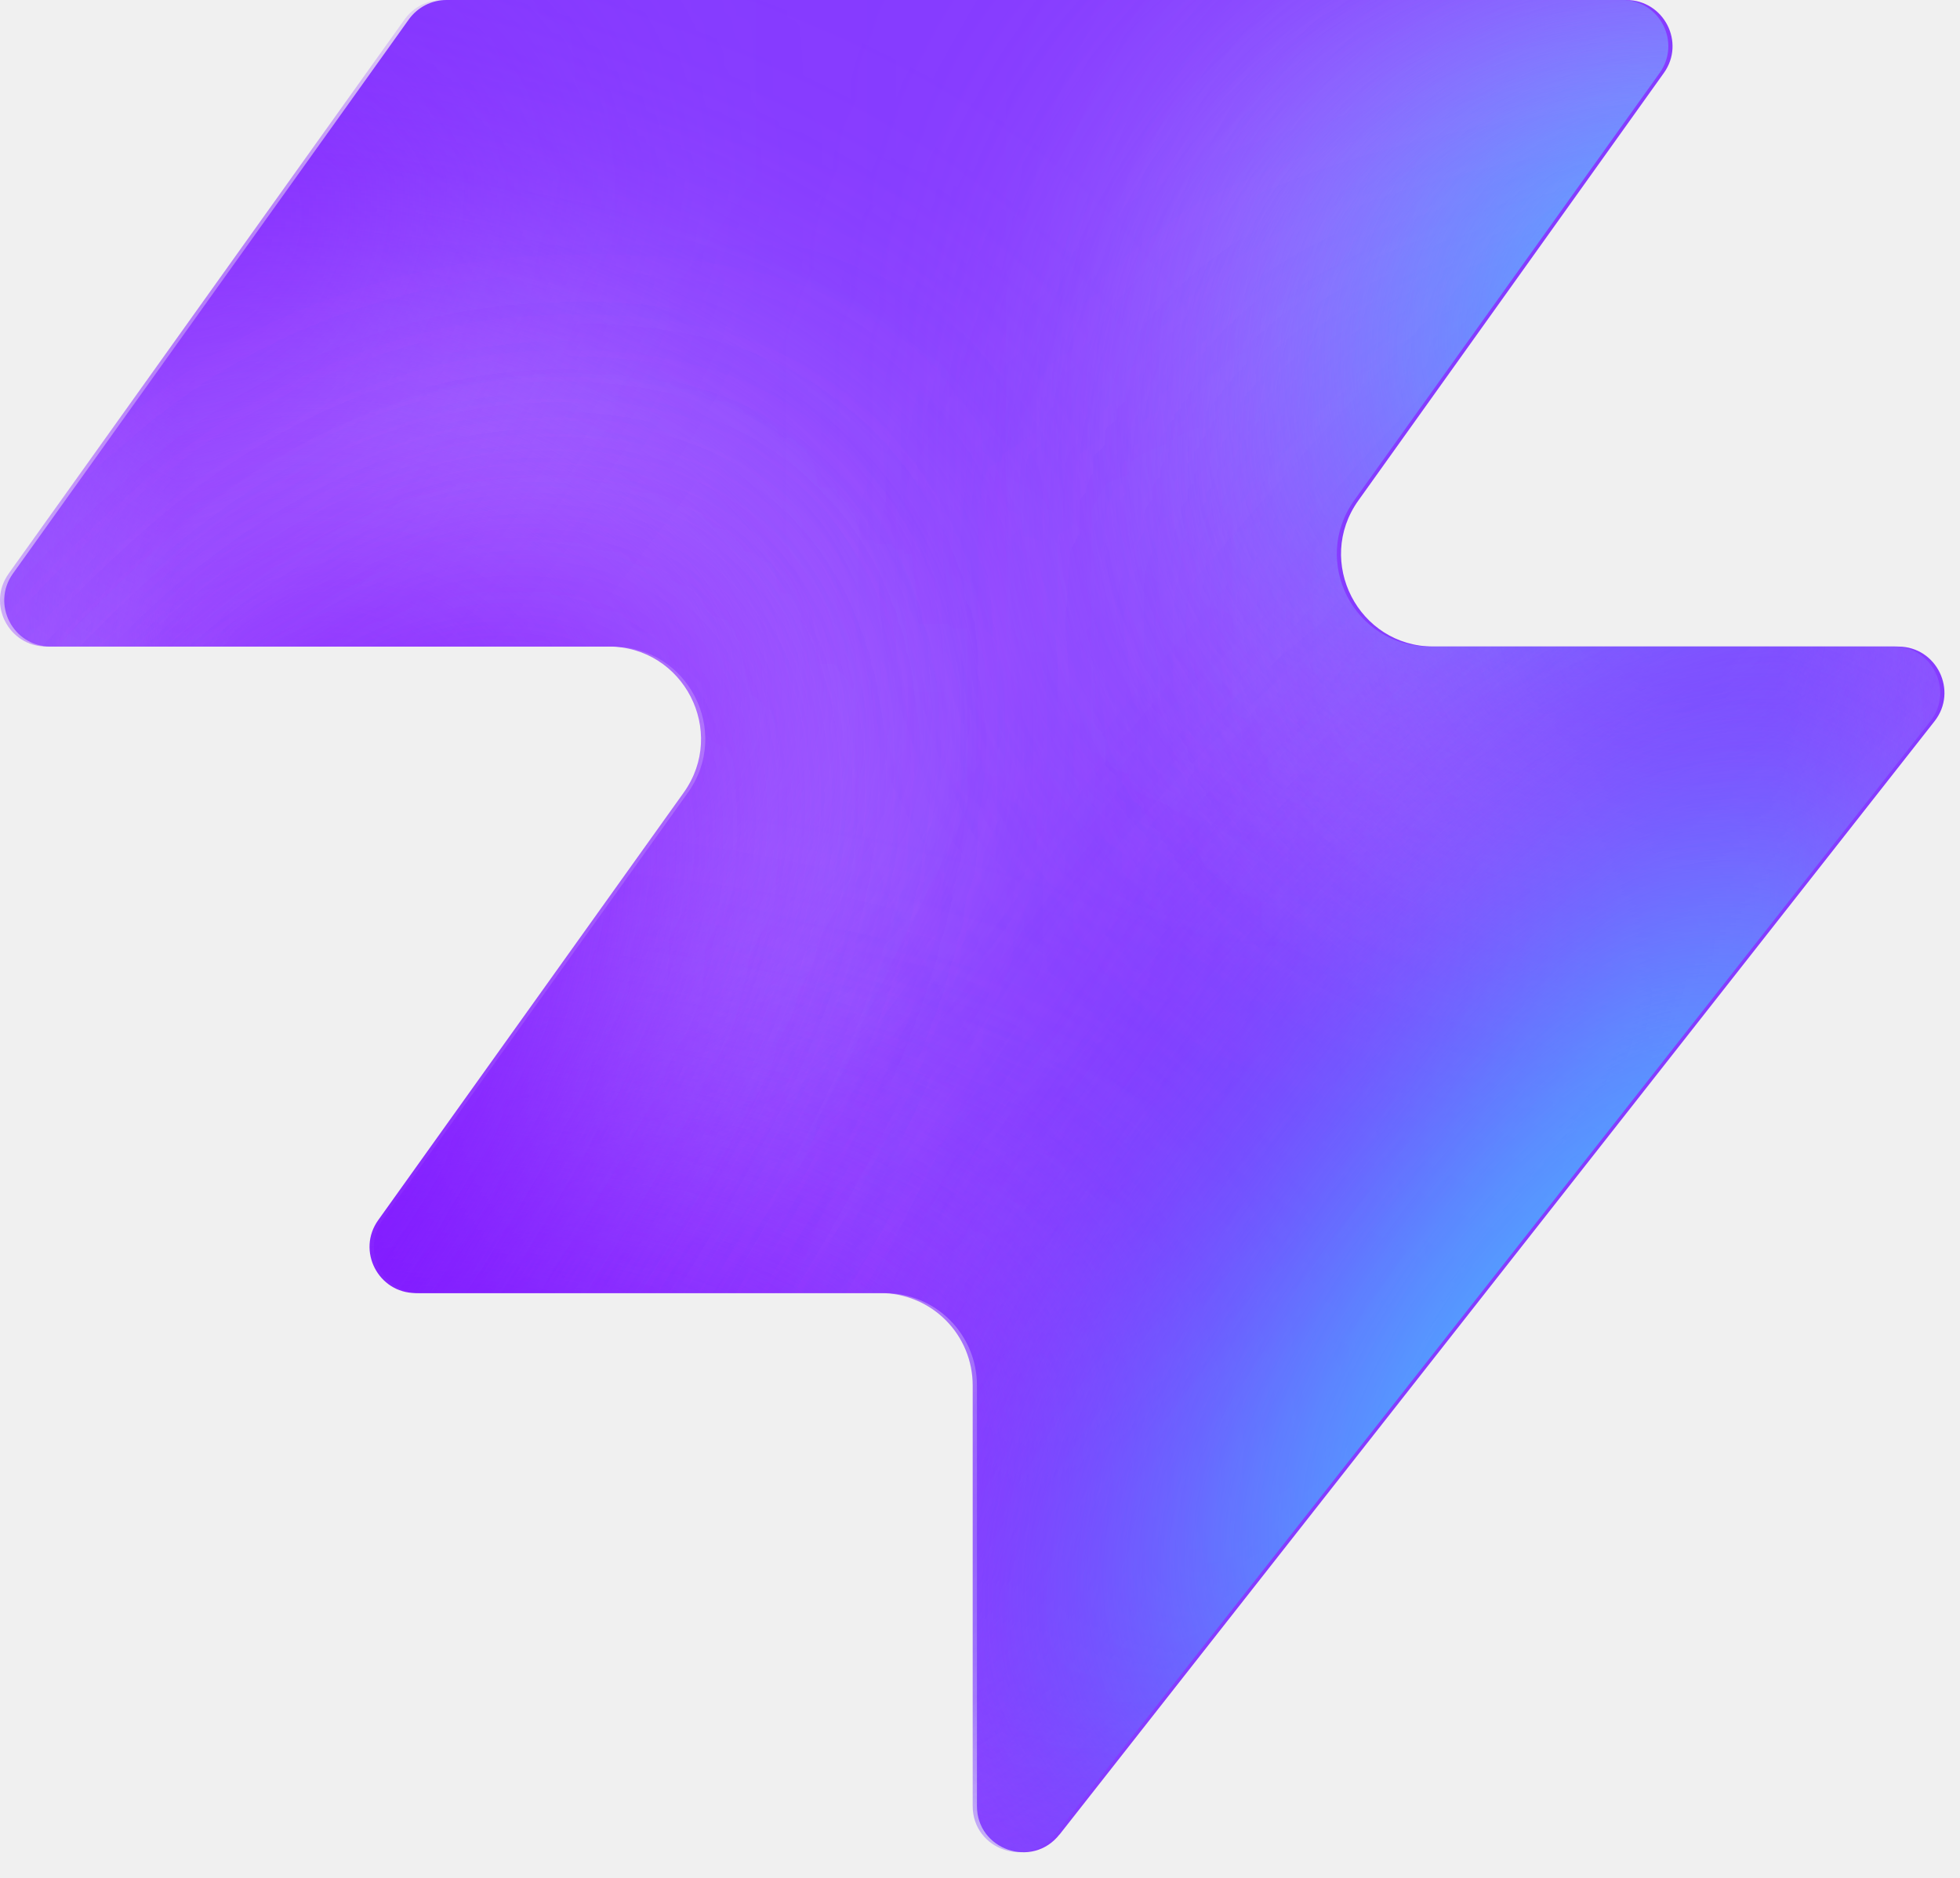
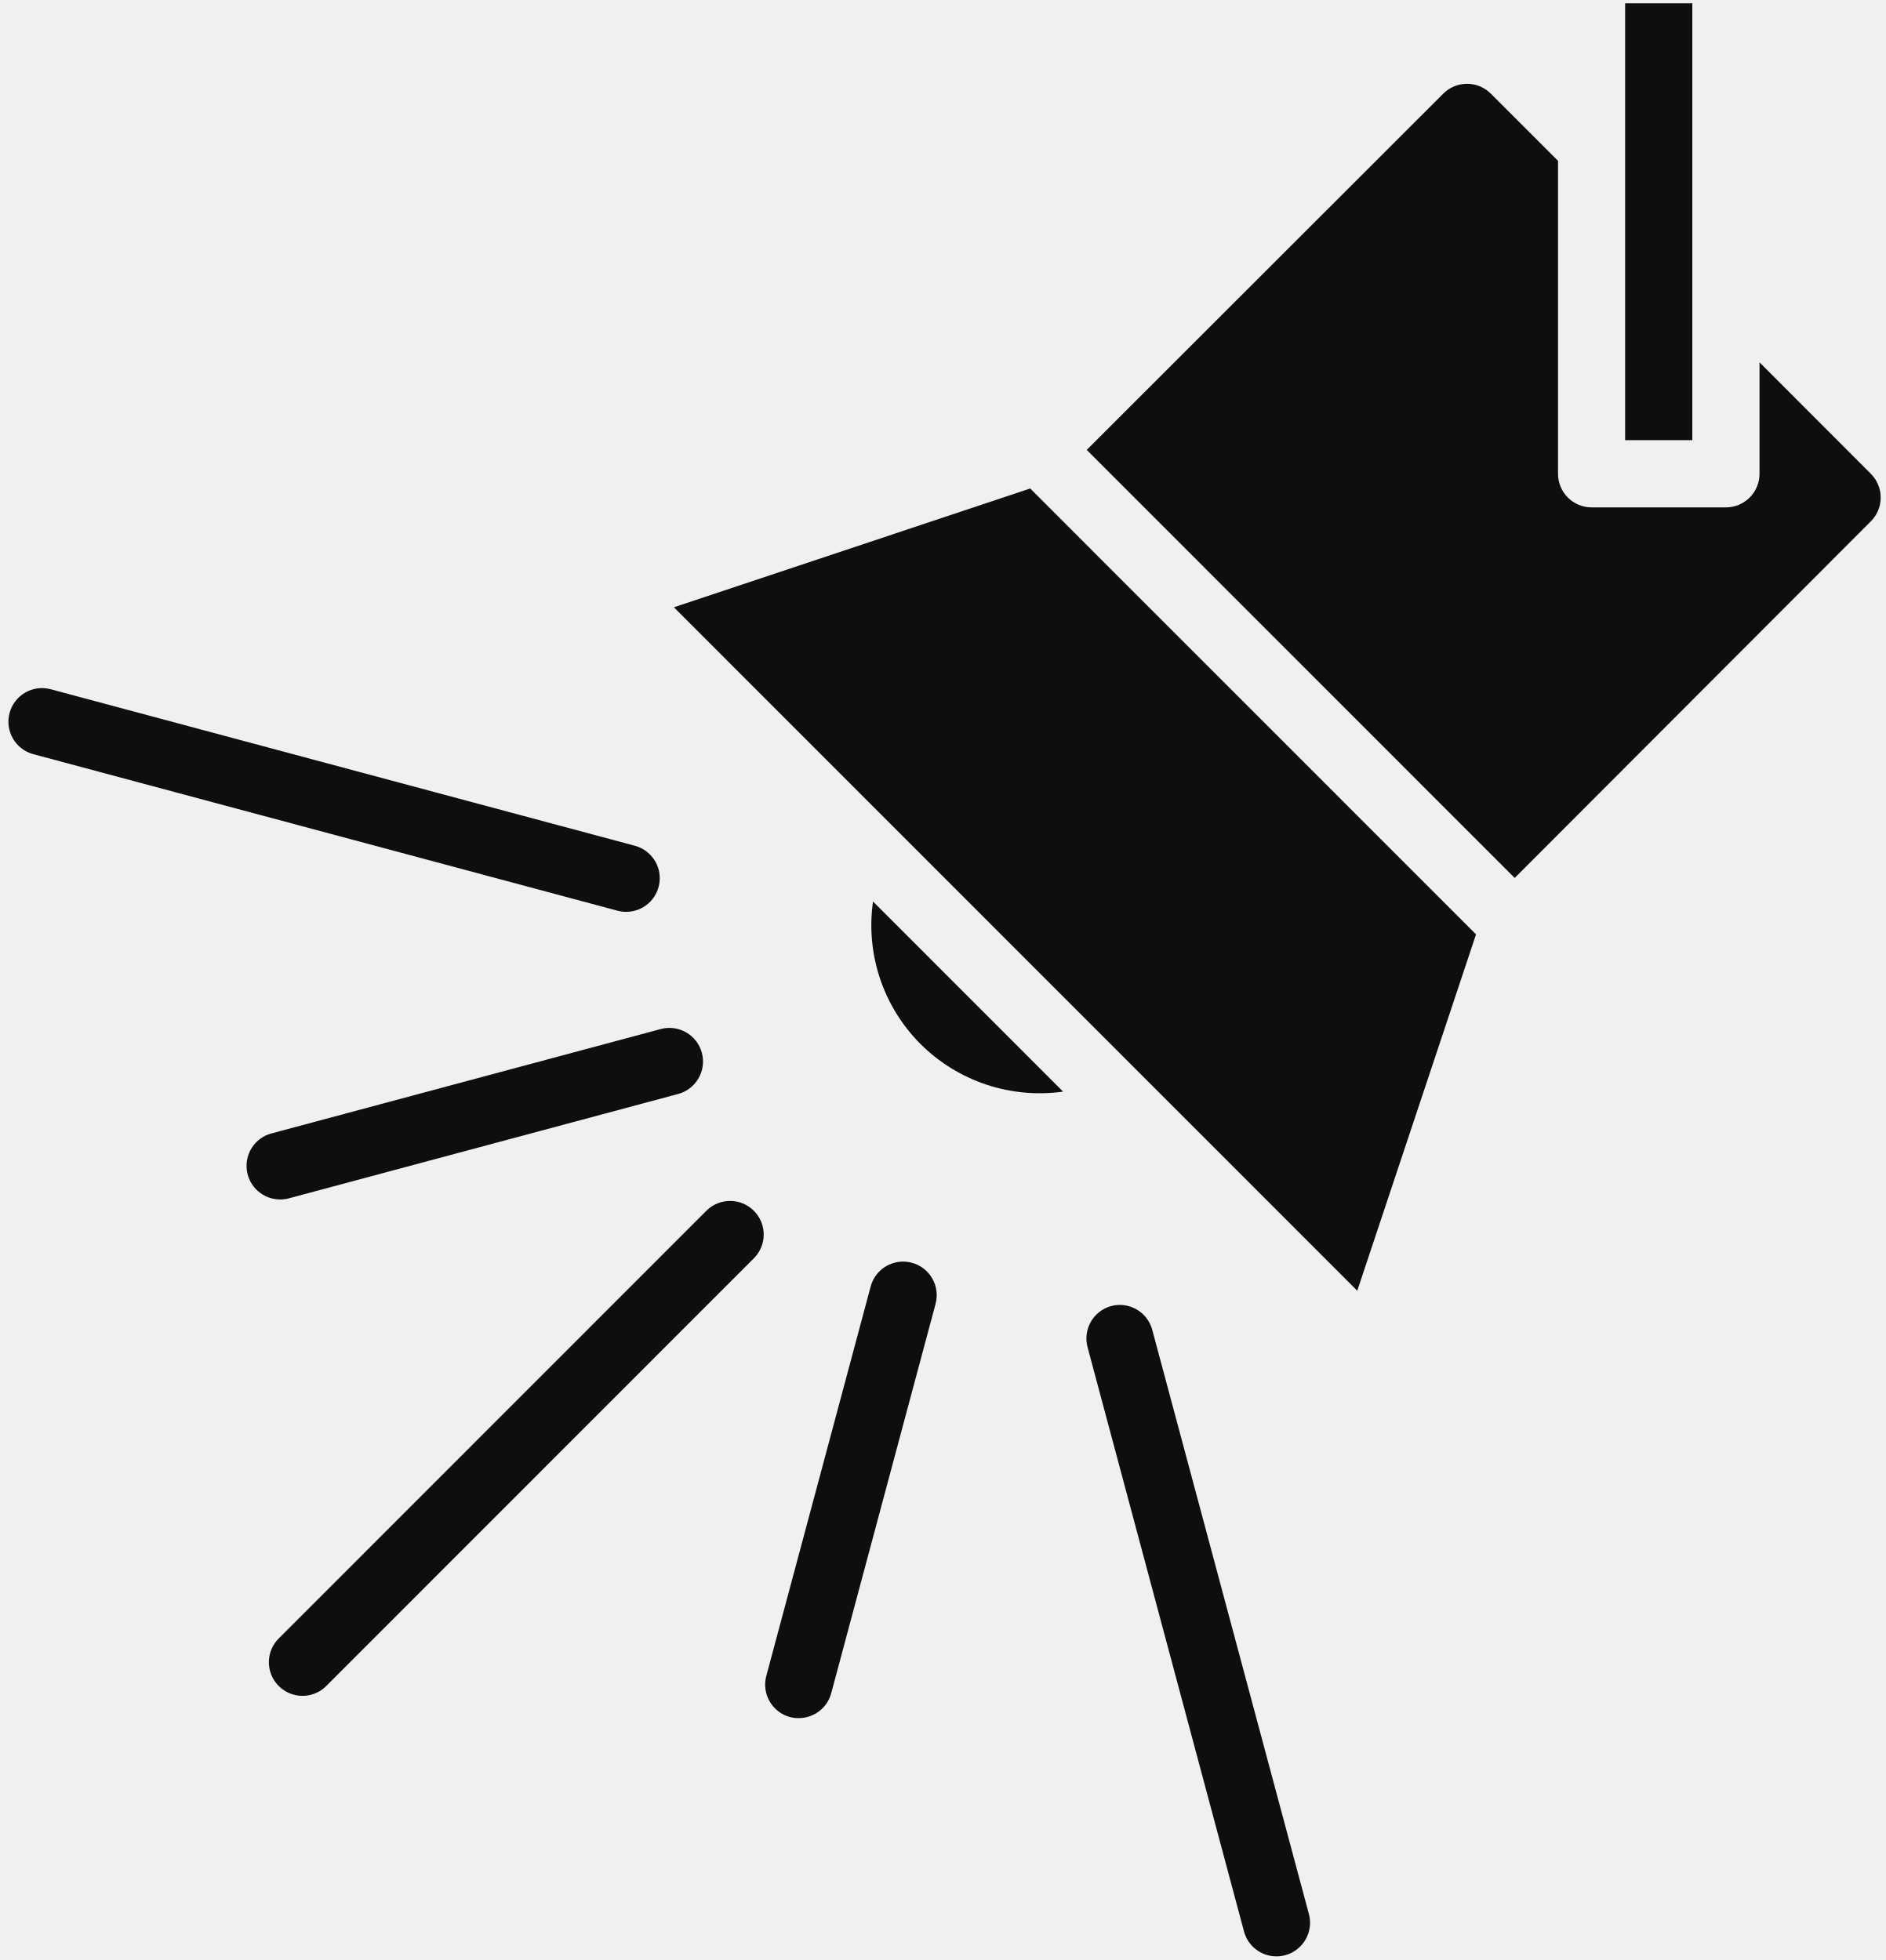
- <svg xmlns="http://www.w3.org/2000/svg" width="48" height="46" fill="none" viewBox="0 0 48 46">
-   <path fill="#863bff" d="M25.946 44.938c-.664.845-2.021.375-2.021-.698V33.937a2.26 2.26 0 0 0-2.262-2.262H10.287c-.92 0-1.456-1.04-.92-1.788l7.48-10.471c1.07-1.497 0-3.578-1.842-3.578H1.237c-.92 0-1.456-1.04-.92-1.788L10.013.474c.214-.297.556-.474.92-.474h28.894c.92 0 1.456 1.04.92 1.788l-7.48 10.471c-1.07 1.498 0 3.579 1.842 3.579h11.377c.943 0 1.473 1.088.89 1.83L25.947 44.94z" style="fill:#863bff;fill:color(display-p3 .525 .23 1);fill-opacity:1" />
-   <mask id="a" width="48" height="46" x="0" y="0" maskUnits="userSpaceOnUse" style="mask-type:alpha">
-     <path fill="#000" d="M25.842 44.938c-.664.844-2.021.375-2.021-.698V33.937a2.26 2.26 0 0 0-2.262-2.262H10.183c-.92 0-1.456-1.04-.92-1.788l7.48-10.471c1.07-1.498 0-3.579-1.842-3.579H1.133c-.92 0-1.456-1.04-.92-1.787L9.91.473c.214-.297.556-.474.92-.474h28.894c.92 0 1.456 1.04.92 1.788l-7.48 10.471c-1.07 1.498 0 3.578 1.842 3.578h11.377c.943 0 1.473 1.088.89 1.832L25.843 44.94z" style="fill:#000;fill-opacity:1" />
-   </mask>
-   <g mask="url(#a)">
-     <g filter="url(#b)">
-       <ellipse cx="5.508" cy="14.704" fill="#ede6ff" rx="5.508" ry="14.704" style="fill:#ede6ff;fill:color(display-p3 .927 .903 1);fill-opacity:1" transform="matrix(.00324 1 1 -.00324 -4.47 31.516)" />
-     </g>
-     <g filter="url(#c)">
-       <ellipse cx="10.399" cy="29.851" fill="#ede6ff" rx="10.399" ry="29.851" style="fill:#ede6ff;fill:color(display-p3 .927 .903 1);fill-opacity:1" transform="matrix(.00324 1 1 -.00324 -39.328 7.883)" />
-     </g>
-     <g filter="url(#d)">
-       <ellipse cx="5.508" cy="30.487" fill="#7e14ff" rx="5.508" ry="30.487" style="fill:#7e14ff;fill:color(display-p3 .492 .077 1);fill-opacity:1" transform="rotate(89.814 -25.913 -14.639)scale(1 -1)" />
-     </g>
-     <g filter="url(#e)">
-       <ellipse cx="5.508" cy="30.599" fill="#7e14ff" rx="5.508" ry="30.599" style="fill:#7e14ff;fill:color(display-p3 .492 .077 1);fill-opacity:1" transform="rotate(89.814 -32.644 -3.334)scale(1 -1)" />
-     </g>
-     <g filter="url(#f)">
-       <ellipse cx="5.508" cy="30.599" fill="#7e14ff" rx="5.508" ry="30.599" style="fill:#7e14ff;fill:color(display-p3 .492 .077 1);fill-opacity:1" transform="matrix(.00324 1 1 -.00324 -34.34 30.47)" />
-     </g>
-     <g filter="url(#g)">
-       <ellipse cx="14.072" cy="22.078" fill="#ede6ff" rx="14.072" ry="22.078" style="fill:#ede6ff;fill:color(display-p3 .927 .903 1);fill-opacity:1" transform="rotate(93.35 24.506 48.493)scale(-1 1)" />
-     </g>
-     <g filter="url(#h)">
-       <ellipse cx="3.47" cy="21.501" fill="#7e14ff" rx="3.47" ry="21.501" style="fill:#7e14ff;fill:color(display-p3 .492 .077 1);fill-opacity:1" transform="rotate(89.009 28.708 47.59)scale(-1 1)" />
-     </g>
-     <g filter="url(#i)">
-       <ellipse cx="3.47" cy="21.501" fill="#7e14ff" rx="3.47" ry="21.501" style="fill:#7e14ff;fill:color(display-p3 .492 .077 1);fill-opacity:1" transform="rotate(89.009 28.708 47.59)scale(-1 1)" />
-     </g>
-     <g filter="url(#j)">
-       <ellipse cx=".387" cy="8.972" fill="#7e14ff" rx="4.407" ry="29.108" style="fill:#7e14ff;fill:color(display-p3 .492 .077 1);fill-opacity:1" transform="rotate(39.51 .387 8.972)" />
-     </g>
-     <g filter="url(#k)">
-       <ellipse cx="47.523" cy="-6.092" fill="#7e14ff" rx="4.407" ry="29.108" style="fill:#7e14ff;fill:color(display-p3 .492 .077 1);fill-opacity:1" transform="rotate(37.892 47.523 -6.092)" />
-     </g>
-     <g filter="url(#l)">
-       <ellipse cx="41.412" cy="6.333" fill="#47bfff" rx="5.971" ry="9.665" style="fill:#47bfff;fill:color(display-p3 .28 .748 1);fill-opacity:1" transform="rotate(37.892 41.412 6.333)" />
-     </g>
-     <g filter="url(#m)">
-       <ellipse cx="-1.879" cy="38.332" fill="#7e14ff" rx="4.407" ry="29.108" style="fill:#7e14ff;fill:color(display-p3 .492 .077 1);fill-opacity:1" transform="rotate(37.892 -1.88 38.332)" />
-     </g>
-     <g filter="url(#n)">
-       <ellipse cx="-1.879" cy="38.332" fill="#7e14ff" rx="4.407" ry="29.108" style="fill:#7e14ff;fill:color(display-p3 .492 .077 1);fill-opacity:1" transform="rotate(37.892 -1.88 38.332)" />
-     </g>
-     <g filter="url(#o)">
-       <ellipse cx="35.651" cy="29.907" fill="#7e14ff" rx="4.407" ry="29.108" style="fill:#7e14ff;fill:color(display-p3 .492 .077 1);fill-opacity:1" transform="rotate(37.892 35.651 29.907)" />
-     </g>
-     <g filter="url(#p)">
-       <ellipse cx="38.418" cy="32.4" fill="#47bfff" rx="5.971" ry="15.297" style="fill:#47bfff;fill:color(display-p3 .28 .748 1);fill-opacity:1" transform="rotate(37.892 38.418 32.4)" />
-     </g>
-   </g>
-   <defs>
-     <filter id="b" width="60.045" height="41.654" x="-19.77" y="16.149" color-interpolation-filters="sRGB" filterUnits="userSpaceOnUse">
-       <feFlood flood-opacity="0" result="BackgroundImageFix" />
-       <feBlend in="SourceGraphic" in2="BackgroundImageFix" result="shape" />
-       <feGaussianBlur result="effect1_foregroundBlur_2002_17158" stdDeviation="7.659" />
-     </filter>
-     <filter id="c" width="90.34" height="51.437" x="-54.613" y="-7.533" color-interpolation-filters="sRGB" filterUnits="userSpaceOnUse">
-       <feFlood flood-opacity="0" result="BackgroundImageFix" />
-       <feBlend in="SourceGraphic" in2="BackgroundImageFix" result="shape" />
-       <feGaussianBlur result="effect1_foregroundBlur_2002_17158" stdDeviation="7.659" />
-     </filter>
-     <filter id="d" width="79.355" height="29.4" x="-49.64" y="2.03" color-interpolation-filters="sRGB" filterUnits="userSpaceOnUse">
-       <feFlood flood-opacity="0" result="BackgroundImageFix" />
-       <feBlend in="SourceGraphic" in2="BackgroundImageFix" result="shape" />
-       <feGaussianBlur result="effect1_foregroundBlur_2002_17158" stdDeviation="4.596" />
-     </filter>
-     <filter id="e" width="79.579" height="29.4" x="-45.045" y="20.029" color-interpolation-filters="sRGB" filterUnits="userSpaceOnUse">
-       <feFlood flood-opacity="0" result="BackgroundImageFix" />
-       <feBlend in="SourceGraphic" in2="BackgroundImageFix" result="shape" />
-       <feGaussianBlur result="effect1_foregroundBlur_2002_17158" stdDeviation="4.596" />
-     </filter>
-     <filter id="f" width="79.579" height="29.4" x="-43.513" y="21.178" color-interpolation-filters="sRGB" filterUnits="userSpaceOnUse">
-       <feFlood flood-opacity="0" result="BackgroundImageFix" />
-       <feBlend in="SourceGraphic" in2="BackgroundImageFix" result="shape" />
-       <feGaussianBlur result="effect1_foregroundBlur_2002_17158" stdDeviation="4.596" />
-     </filter>
-     <filter id="g" width="74.749" height="58.852" x="15.756" y="-17.901" color-interpolation-filters="sRGB" filterUnits="userSpaceOnUse">
-       <feFlood flood-opacity="0" result="BackgroundImageFix" />
-       <feBlend in="SourceGraphic" in2="BackgroundImageFix" result="shape" />
-       <feGaussianBlur result="effect1_foregroundBlur_2002_17158" stdDeviation="7.659" />
-     </filter>
-     <filter id="h" width="61.377" height="25.362" x="23.548" y="2.284" color-interpolation-filters="sRGB" filterUnits="userSpaceOnUse">
-       <feFlood flood-opacity="0" result="BackgroundImageFix" />
-       <feBlend in="SourceGraphic" in2="BackgroundImageFix" result="shape" />
-       <feGaussianBlur result="effect1_foregroundBlur_2002_17158" stdDeviation="4.596" />
-     </filter>
-     <filter id="i" width="61.377" height="25.362" x="23.548" y="2.284" color-interpolation-filters="sRGB" filterUnits="userSpaceOnUse">
-       <feFlood flood-opacity="0" result="BackgroundImageFix" />
-       <feBlend in="SourceGraphic" in2="BackgroundImageFix" result="shape" />
-       <feGaussianBlur result="effect1_foregroundBlur_2002_17158" stdDeviation="4.596" />
-     </filter>
-     <filter id="j" width="56.045" height="63.649" x="-27.636" y="-22.853" color-interpolation-filters="sRGB" filterUnits="userSpaceOnUse">
-       <feFlood flood-opacity="0" result="BackgroundImageFix" />
-       <feBlend in="SourceGraphic" in2="BackgroundImageFix" result="shape" />
-       <feGaussianBlur result="effect1_foregroundBlur_2002_17158" stdDeviation="4.596" />
-     </filter>
-     <filter id="k" width="54.814" height="64.646" x="20.116" y="-38.415" color-interpolation-filters="sRGB" filterUnits="userSpaceOnUse">
-       <feFlood flood-opacity="0" result="BackgroundImageFix" />
-       <feBlend in="SourceGraphic" in2="BackgroundImageFix" result="shape" />
-       <feGaussianBlur result="effect1_foregroundBlur_2002_17158" stdDeviation="4.596" />
-     </filter>
-     <filter id="l" width="33.541" height="35.313" x="24.641" y="-11.323" color-interpolation-filters="sRGB" filterUnits="userSpaceOnUse">
-       <feFlood flood-opacity="0" result="BackgroundImageFix" />
-       <feBlend in="SourceGraphic" in2="BackgroundImageFix" result="shape" />
-       <feGaussianBlur result="effect1_foregroundBlur_2002_17158" stdDeviation="4.596" />
-     </filter>
-     <filter id="m" width="54.814" height="64.646" x="-29.286" y="6.009" color-interpolation-filters="sRGB" filterUnits="userSpaceOnUse">
-       <feFlood flood-opacity="0" result="BackgroundImageFix" />
-       <feBlend in="SourceGraphic" in2="BackgroundImageFix" result="shape" />
-       <feGaussianBlur result="effect1_foregroundBlur_2002_17158" stdDeviation="4.596" />
-     </filter>
-     <filter id="n" width="54.814" height="64.646" x="-29.286" y="6.009" color-interpolation-filters="sRGB" filterUnits="userSpaceOnUse">
-       <feFlood flood-opacity="0" result="BackgroundImageFix" />
-       <feBlend in="SourceGraphic" in2="BackgroundImageFix" result="shape" />
-       <feGaussianBlur result="effect1_foregroundBlur_2002_17158" stdDeviation="4.596" />
-     </filter>
-     <filter id="o" width="54.814" height="64.646" x="8.244" y="-2.416" color-interpolation-filters="sRGB" filterUnits="userSpaceOnUse">
-       <feFlood flood-opacity="0" result="BackgroundImageFix" />
-       <feBlend in="SourceGraphic" in2="BackgroundImageFix" result="shape" />
-       <feGaussianBlur result="effect1_foregroundBlur_2002_17158" stdDeviation="4.596" />
-     </filter>
-     <filter id="p" width="39.409" height="43.623" x="18.713" y="10.588" color-interpolation-filters="sRGB" filterUnits="userSpaceOnUse">
-       <feFlood flood-opacity="0" result="BackgroundImageFix" />
-       <feBlend in="SourceGraphic" in2="BackgroundImageFix" result="shape" />
-       <feGaussianBlur result="effect1_foregroundBlur_2002_17158" stdDeviation="4.596" />
-     </filter>
-   </defs>
+ <svg xmlns="http://www.w3.org/2000/svg" viewBox="0 0 351 365">
+   <style>
+     path { fill: #0E0E0E; }
+     @media (prefers-color-scheme: dark) { path { fill: #ffffff; } }
+   </style>
+   <path d="M 171.387 194.43 C 164.426 187.469 161.145 177.633 162.535 167.883 L 197.918 203.285 C 188.18 204.652 178.359 201.375 171.387 194.43 Z" />
+   <path d="M 315.07 81.969 L 302.562 81.969 L 302.562 0.617 L 315.07 0.617 Z" />
+   <path d="M 191.801 90.969 L 274.801 174.004 L 252.691 240.367 L 125.465 113.09 Z" />
+   <path d="M 348.305 88.23 C 349.484 89.402 350.141 90.996 350.141 92.66 C 350.141 94.32 349.484 95.918 348.305 97.09 L 282 163.496 L 202.324 83.781 L 268.703 17.441 C 269.879 16.262 271.473 15.602 273.133 15.602 C 274.793 15.602 276.387 16.262 277.559 17.441 L 290.07 29.953 L 290.07 88.23 C 290.07 91.684 292.867 94.488 296.328 94.488 L 321.328 94.488 C 324.781 94.488 327.582 91.684 327.582 88.23 L 327.582 67.477 Z" />
+   <path d="M 131.582 225.398 C 134.039 223.027 137.941 223.062 140.352 225.477 C 142.766 227.887 142.801 231.793 140.43 234.246 L 60.816 313.898 C 59.246 315.523 56.922 316.18 54.734 315.602 C 52.547 315.035 50.836 313.324 50.266 311.137 C 49.691 308.949 50.344 306.617 51.969 305.047 Z" />
+   <path d="M 1.781 132.781 C 2.672 129.438 6.105 127.457 9.441 128.355 L 118.195 157.5 C 121.223 158.312 123.188 161.246 122.777 164.355 C 122.371 167.473 119.723 169.801 116.586 169.809 C 116.039 169.809 115.492 169.734 114.957 169.594 L 6.203 140.445 C 2.867 139.551 0.883 136.113 1.781 132.781 Z" />
+   <path d="M 206.859 243.223 C 210.199 242.328 213.629 244.305 214.523 247.648 L 243.688 356.445 C 244.586 359.781 242.602 363.215 239.266 364.109 C 238.738 364.25 238.188 364.324 237.637 364.324 C 234.809 364.32 232.336 362.422 231.605 359.684 L 202.48 250.883 C 201.59 247.559 203.539 244.137 206.859 243.223 Z" />
+   <path d="M 50.551 211.07 L 123.043 191.625 C 126.371 190.754 129.781 192.73 130.672 196.062 C 131.562 199.391 129.594 202.809 126.277 203.719 L 53.777 223.16 C 53.25 223.301 52.699 223.371 52.152 223.371 C 49.012 223.367 46.363 221.043 45.953 217.93 C 45.547 214.812 47.508 211.879 50.539 211.07 Z" />
+   <path d="M 162.105 239.551 C 163.008 236.227 166.43 234.262 169.754 235.152 C 173.082 236.039 175.066 239.453 174.188 242.785 L 154.754 315.316 C 154.02 318.051 151.547 319.953 148.719 319.953 C 148.172 319.965 147.629 319.906 147.098 319.766 C 143.758 318.875 141.773 315.441 142.668 312.102 Z" />
</svg>
